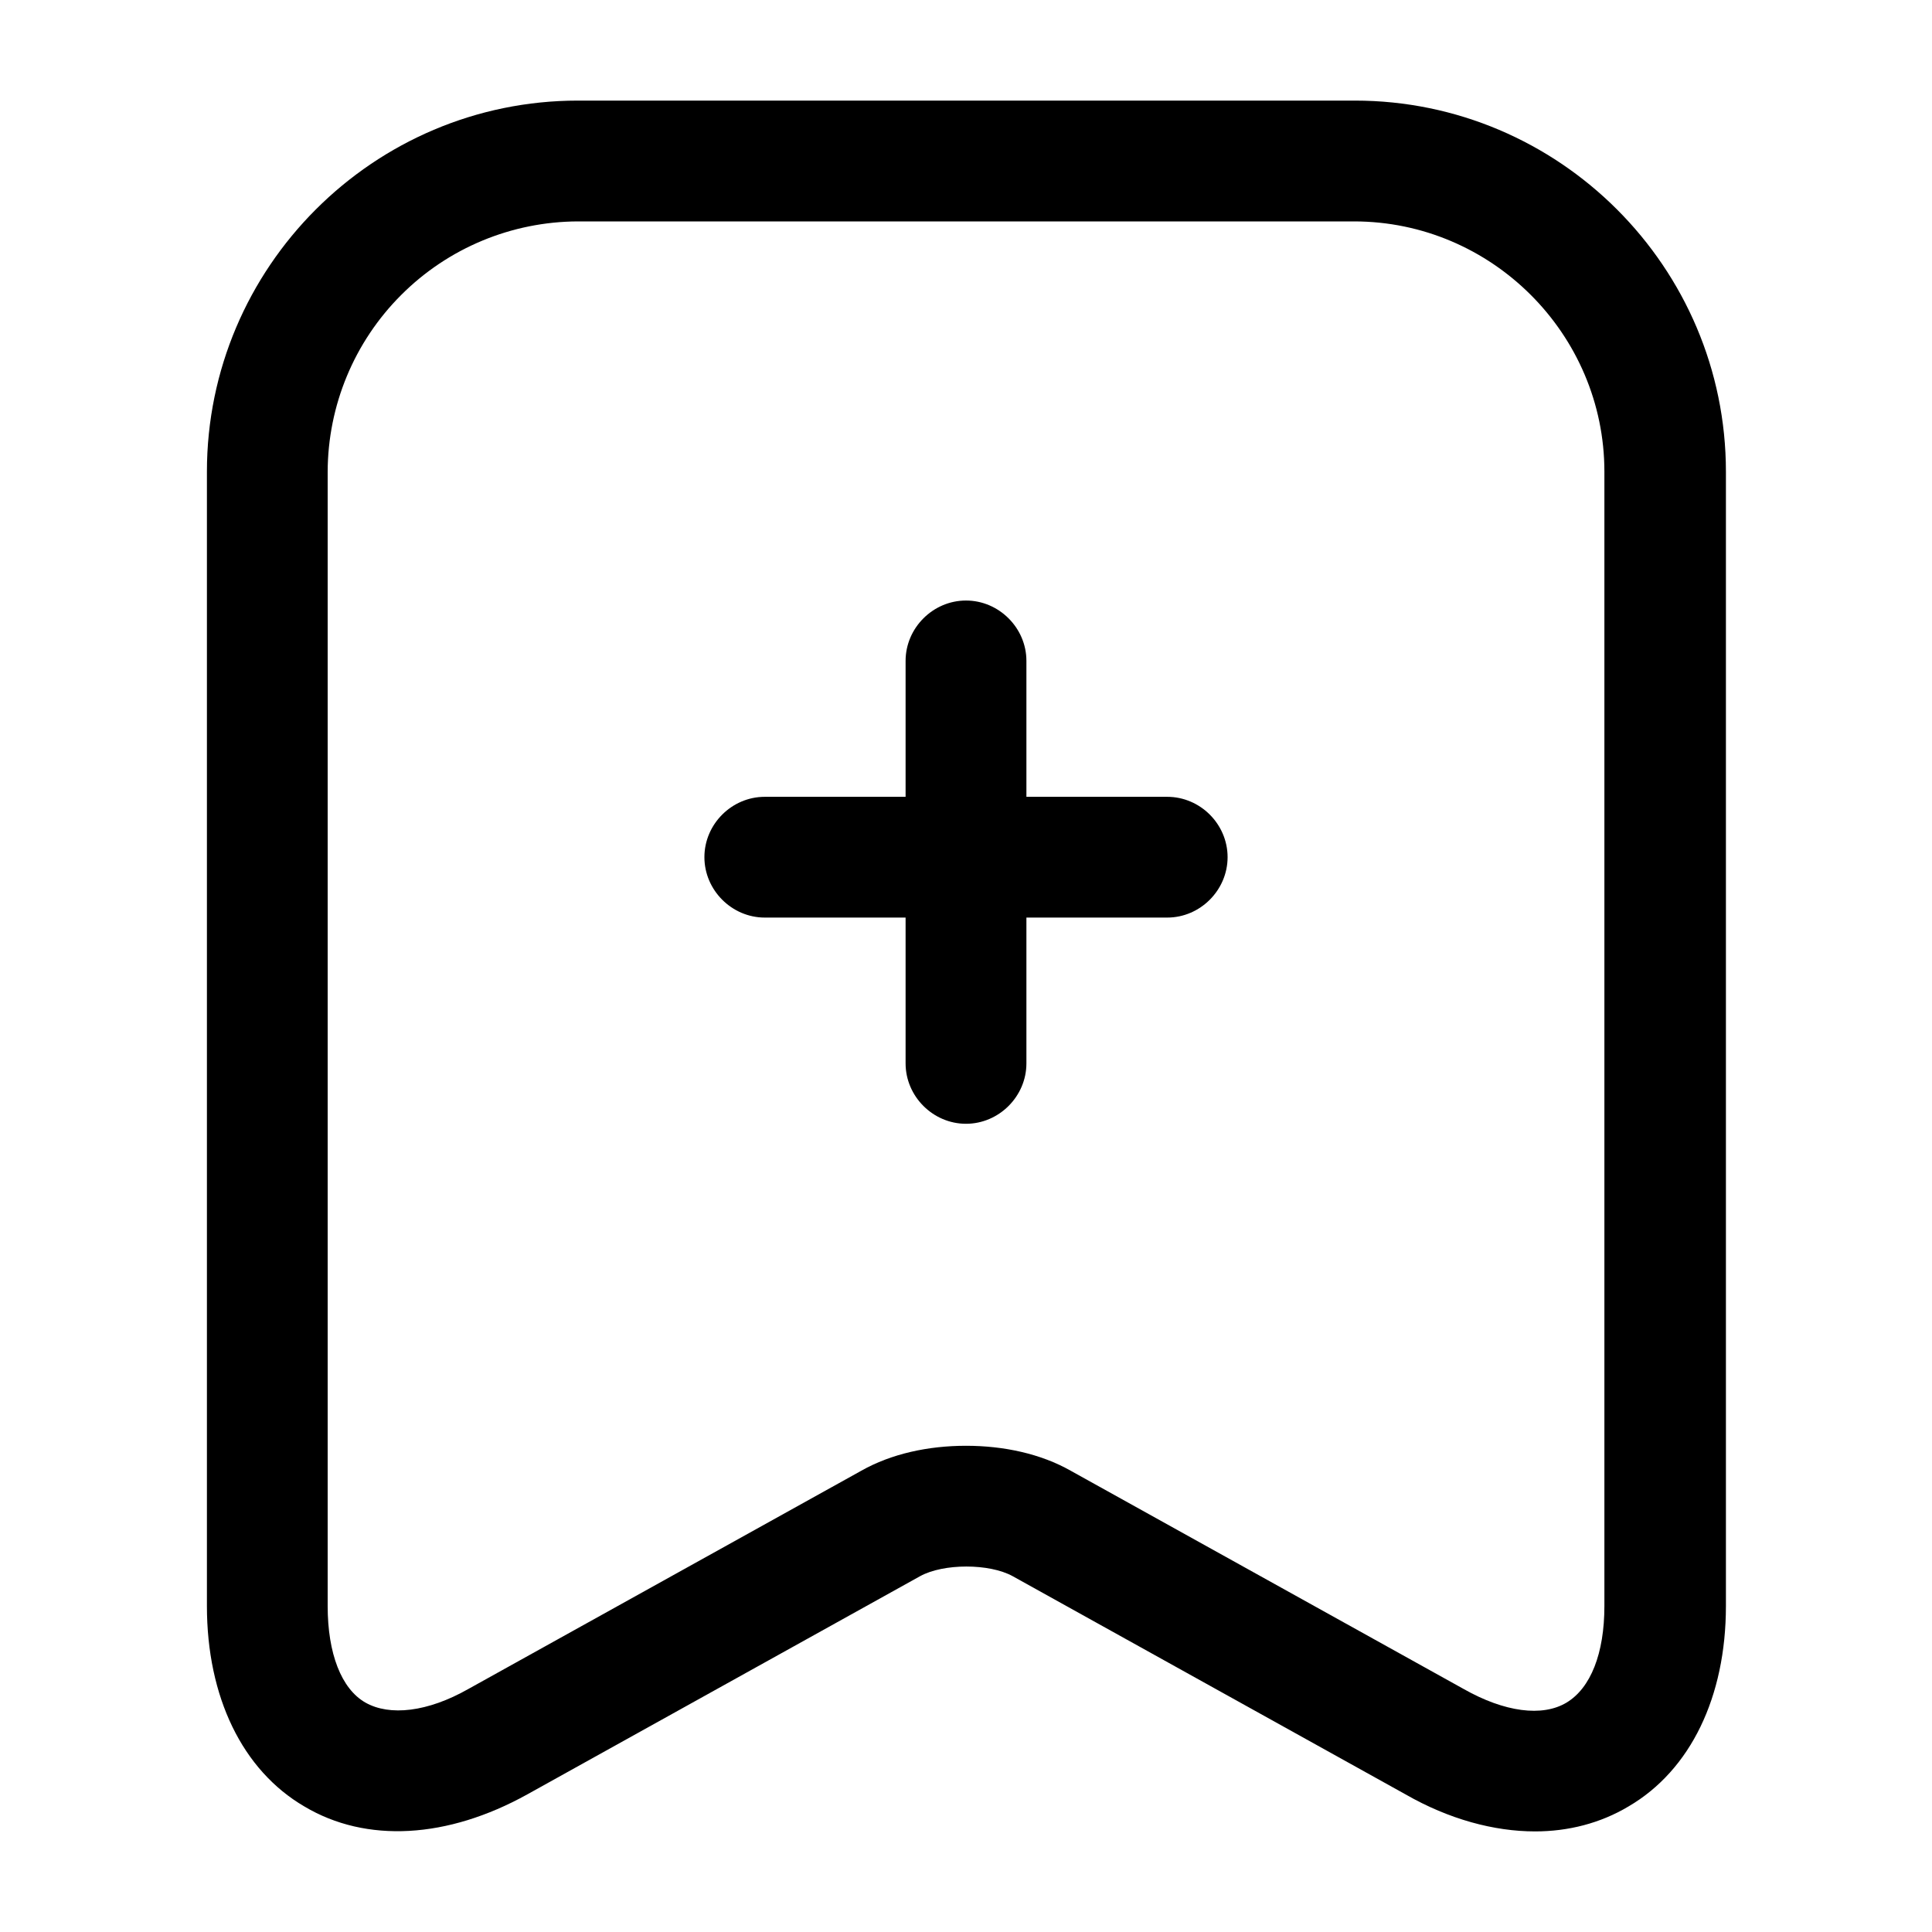
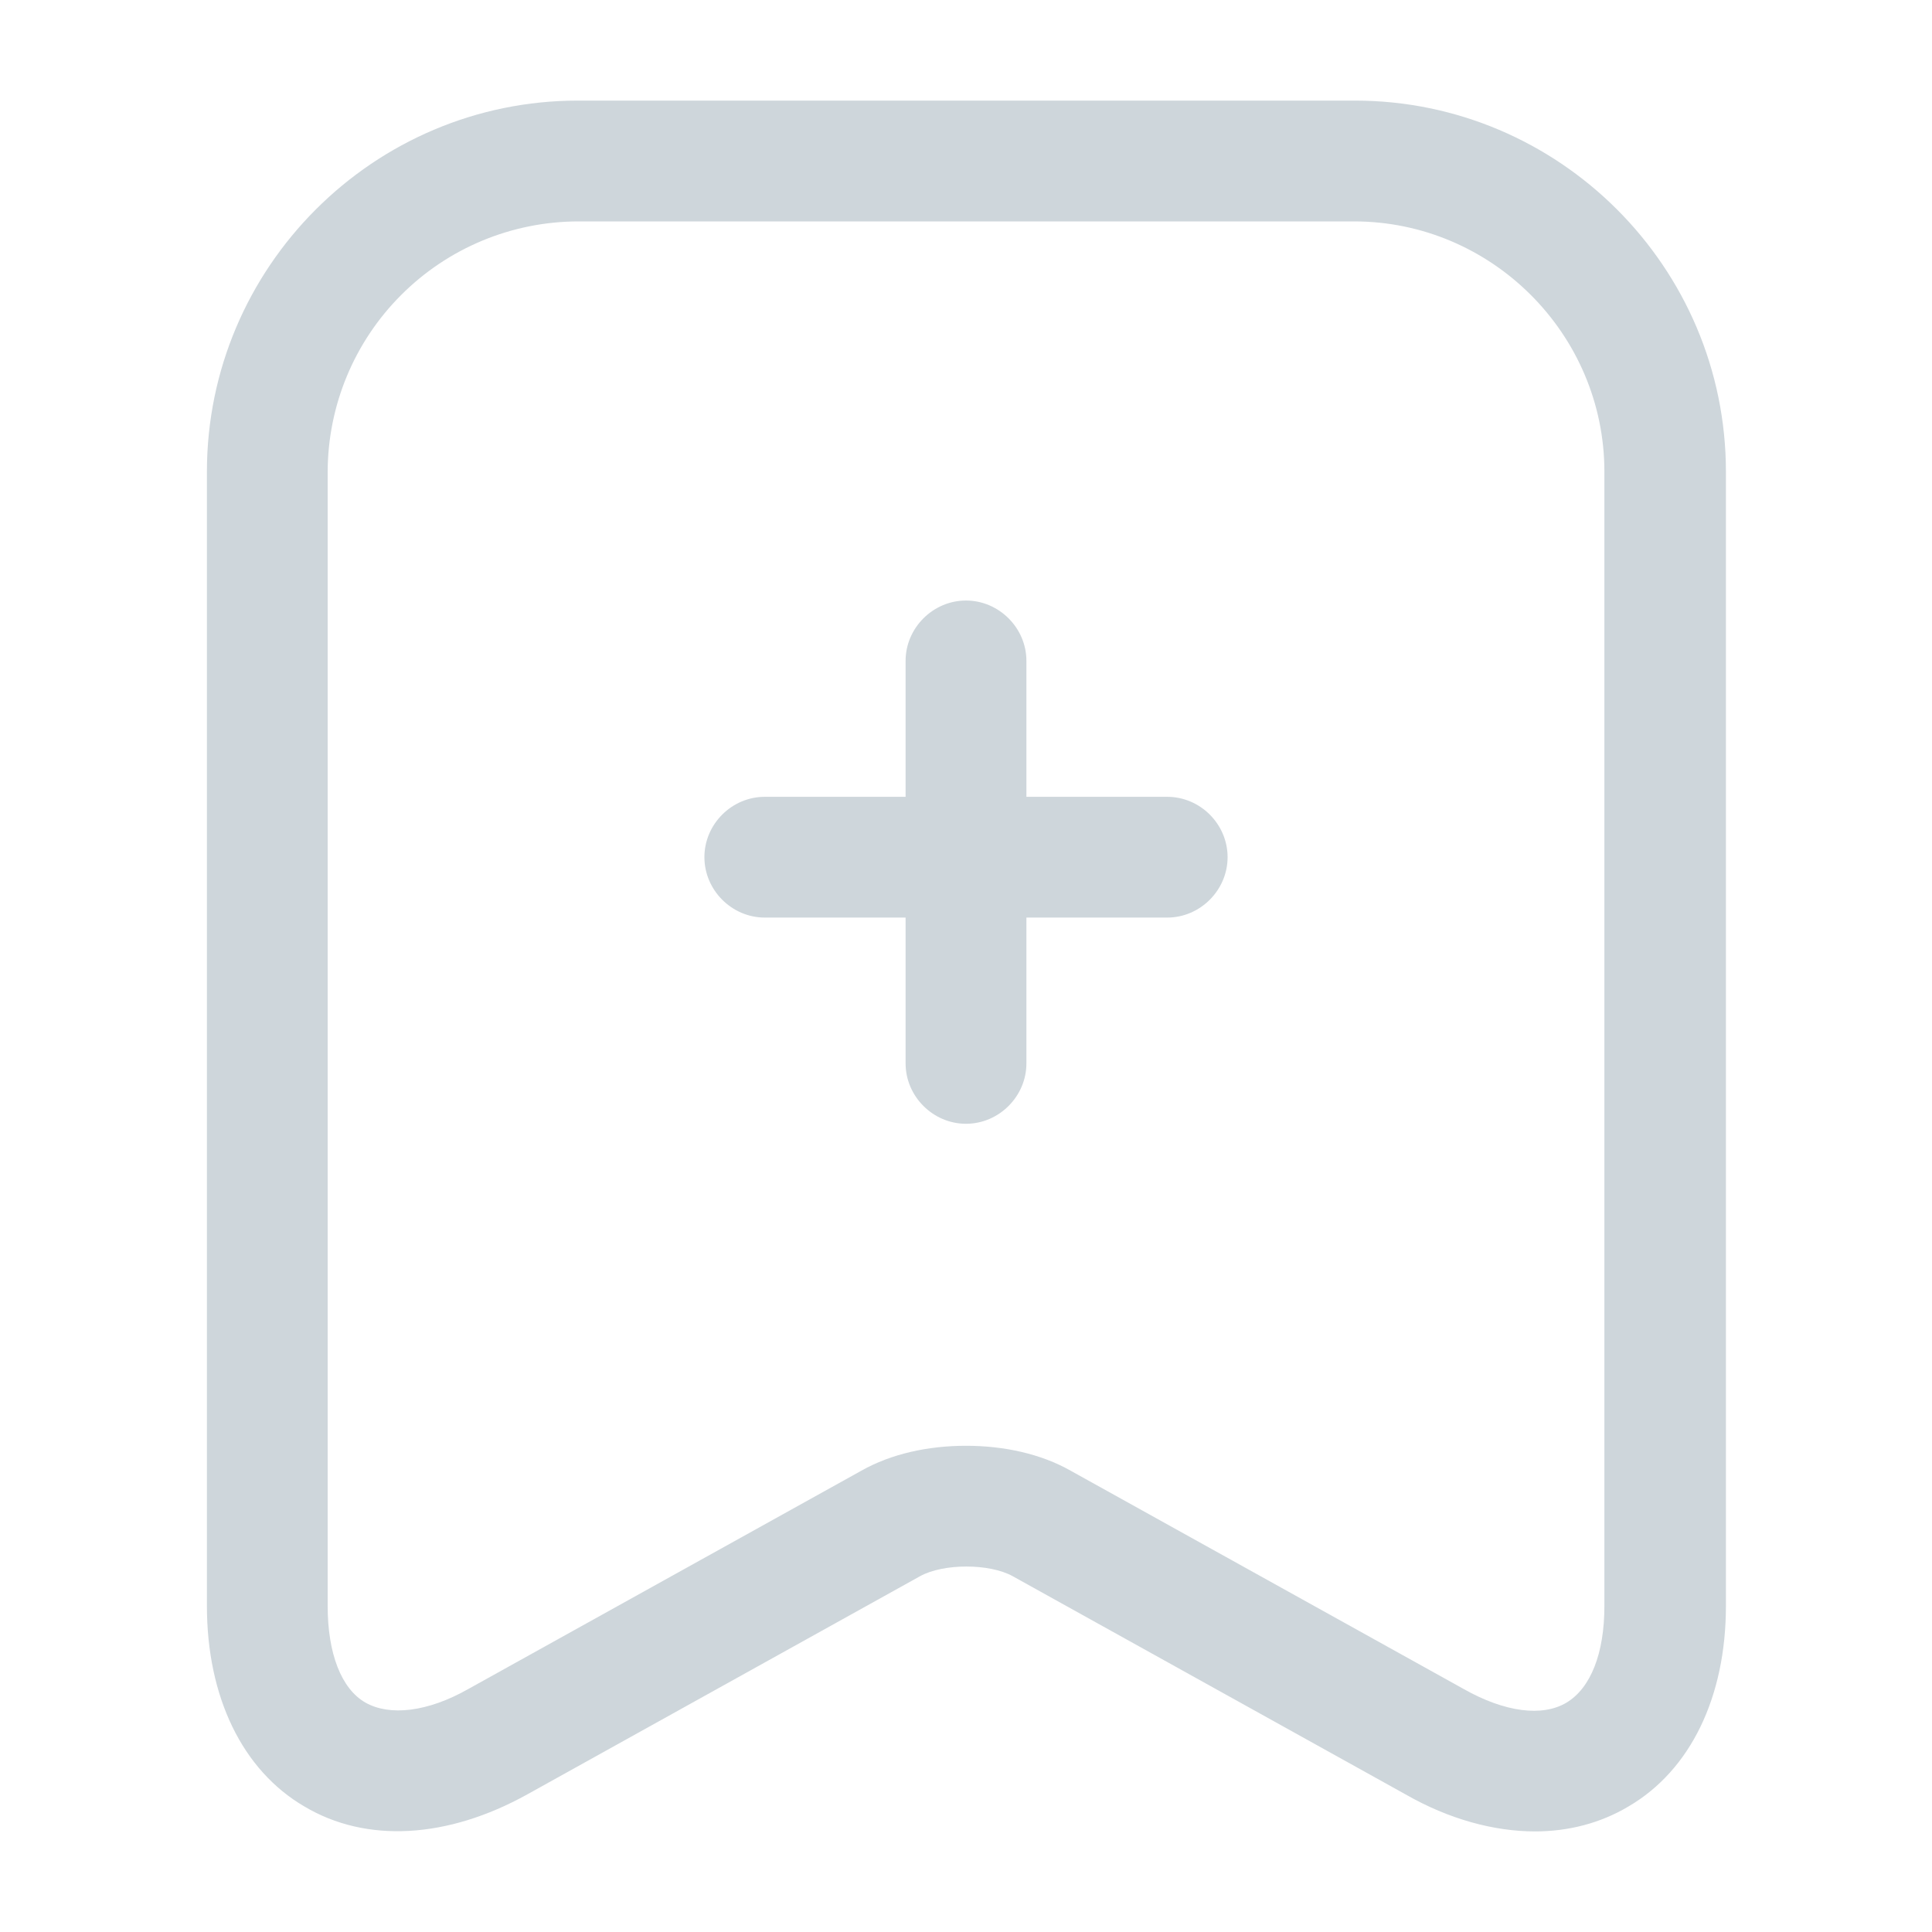
<svg xmlns="http://www.w3.org/2000/svg" width="30" height="30" viewBox="0 0 30 30" fill="none">
-   <path d="M18.125 14.248H11.875C11.363 14.248 10.938 13.822 10.938 13.31C10.938 12.797 11.363 12.373 11.875 12.373H18.125C18.637 12.373 19.062 12.797 19.062 13.31C19.062 13.822 18.637 14.248 18.125 14.248Z" fill="black" />
-   <path d="M15 17.45C14.488 17.45 14.062 17.025 14.062 16.512V10.262C14.062 9.75 14.488 9.325 15 9.325C15.512 9.325 15.938 9.75 15.938 10.262V16.512C15.938 17.025 15.512 17.45 15 17.45Z" fill="black" />
-   <path d="M23.837 28.438C23.2 28.438 22.5 28.25 21.825 27.863L15.725 24.475C15.363 24.275 14.65 24.275 14.287 24.475L8.188 27.863C6.95 28.55 5.688 28.625 4.725 28.05C3.763 27.488 3.213 26.35 3.213 24.938V7.325C3.213 4.15 5.8 1.562 8.975 1.562H21.038C24.212 1.562 26.8 4.15 26.8 7.325V24.938C26.8 26.35 26.25 27.488 25.288 28.05C24.85 28.312 24.35 28.438 23.837 28.438ZM15 22.45C15.588 22.45 16.163 22.575 16.625 22.837L22.725 26.225C23.363 26.587 23.95 26.663 24.325 26.438C24.7 26.212 24.913 25.675 24.913 24.938V7.325C24.913 5.188 23.163 3.438 21.025 3.438H8.975C7.945 3.441 6.958 3.851 6.23 4.58C5.501 5.308 5.091 6.295 5.088 7.325V24.938C5.088 25.675 5.3 26.225 5.675 26.438C6.05 26.65 6.638 26.587 7.275 26.225L13.375 22.837C13.838 22.575 14.412 22.45 15 22.45Z" fill="black" />
+   <path d="M18.125 14.248H11.875C11.363 14.248 10.938 13.822 10.938 13.31C10.938 12.797 11.363 12.373 11.875 12.373H18.125C18.637 12.373 19.062 12.797 19.062 13.31C19.062 13.822 18.637 14.248 18.125 14.248Z" fill="#ced6db" />
+   <path d="M15 17.45C14.488 17.45 14.062 17.025 14.062 16.512V10.262C14.062 9.75 14.488 9.325 15 9.325C15.512 9.325 15.938 9.75 15.938 10.262V16.512C15.938 17.025 15.512 17.45 15 17.45Z" fill="#ced6db" />
+   <path d="M23.837 28.438C23.2 28.438 22.5 28.25 21.825 27.863L15.725 24.475C15.363 24.275 14.65 24.275 14.287 24.475L8.188 27.863C6.95 28.55 5.688 28.625 4.725 28.05C3.763 27.488 3.213 26.35 3.213 24.938V7.325C3.213 4.15 5.8 1.562 8.975 1.562H21.038C24.212 1.562 26.8 4.15 26.8 7.325V24.938C26.8 26.35 26.25 27.488 25.288 28.05C24.85 28.312 24.35 28.438 23.837 28.438ZM15 22.45C15.588 22.45 16.163 22.575 16.625 22.837L22.725 26.225C23.363 26.587 23.95 26.663 24.325 26.438C24.7 26.212 24.913 25.675 24.913 24.938V7.325C24.913 5.188 23.163 3.438 21.025 3.438H8.975C7.945 3.441 6.958 3.851 6.23 4.58C5.501 5.308 5.091 6.295 5.088 7.325V24.938C5.088 25.675 5.3 26.225 5.675 26.438C6.05 26.65 6.638 26.587 7.275 26.225L13.375 22.837C13.838 22.575 14.412 22.45 15 22.45Z" fill="#ced6db" />
</svg>
